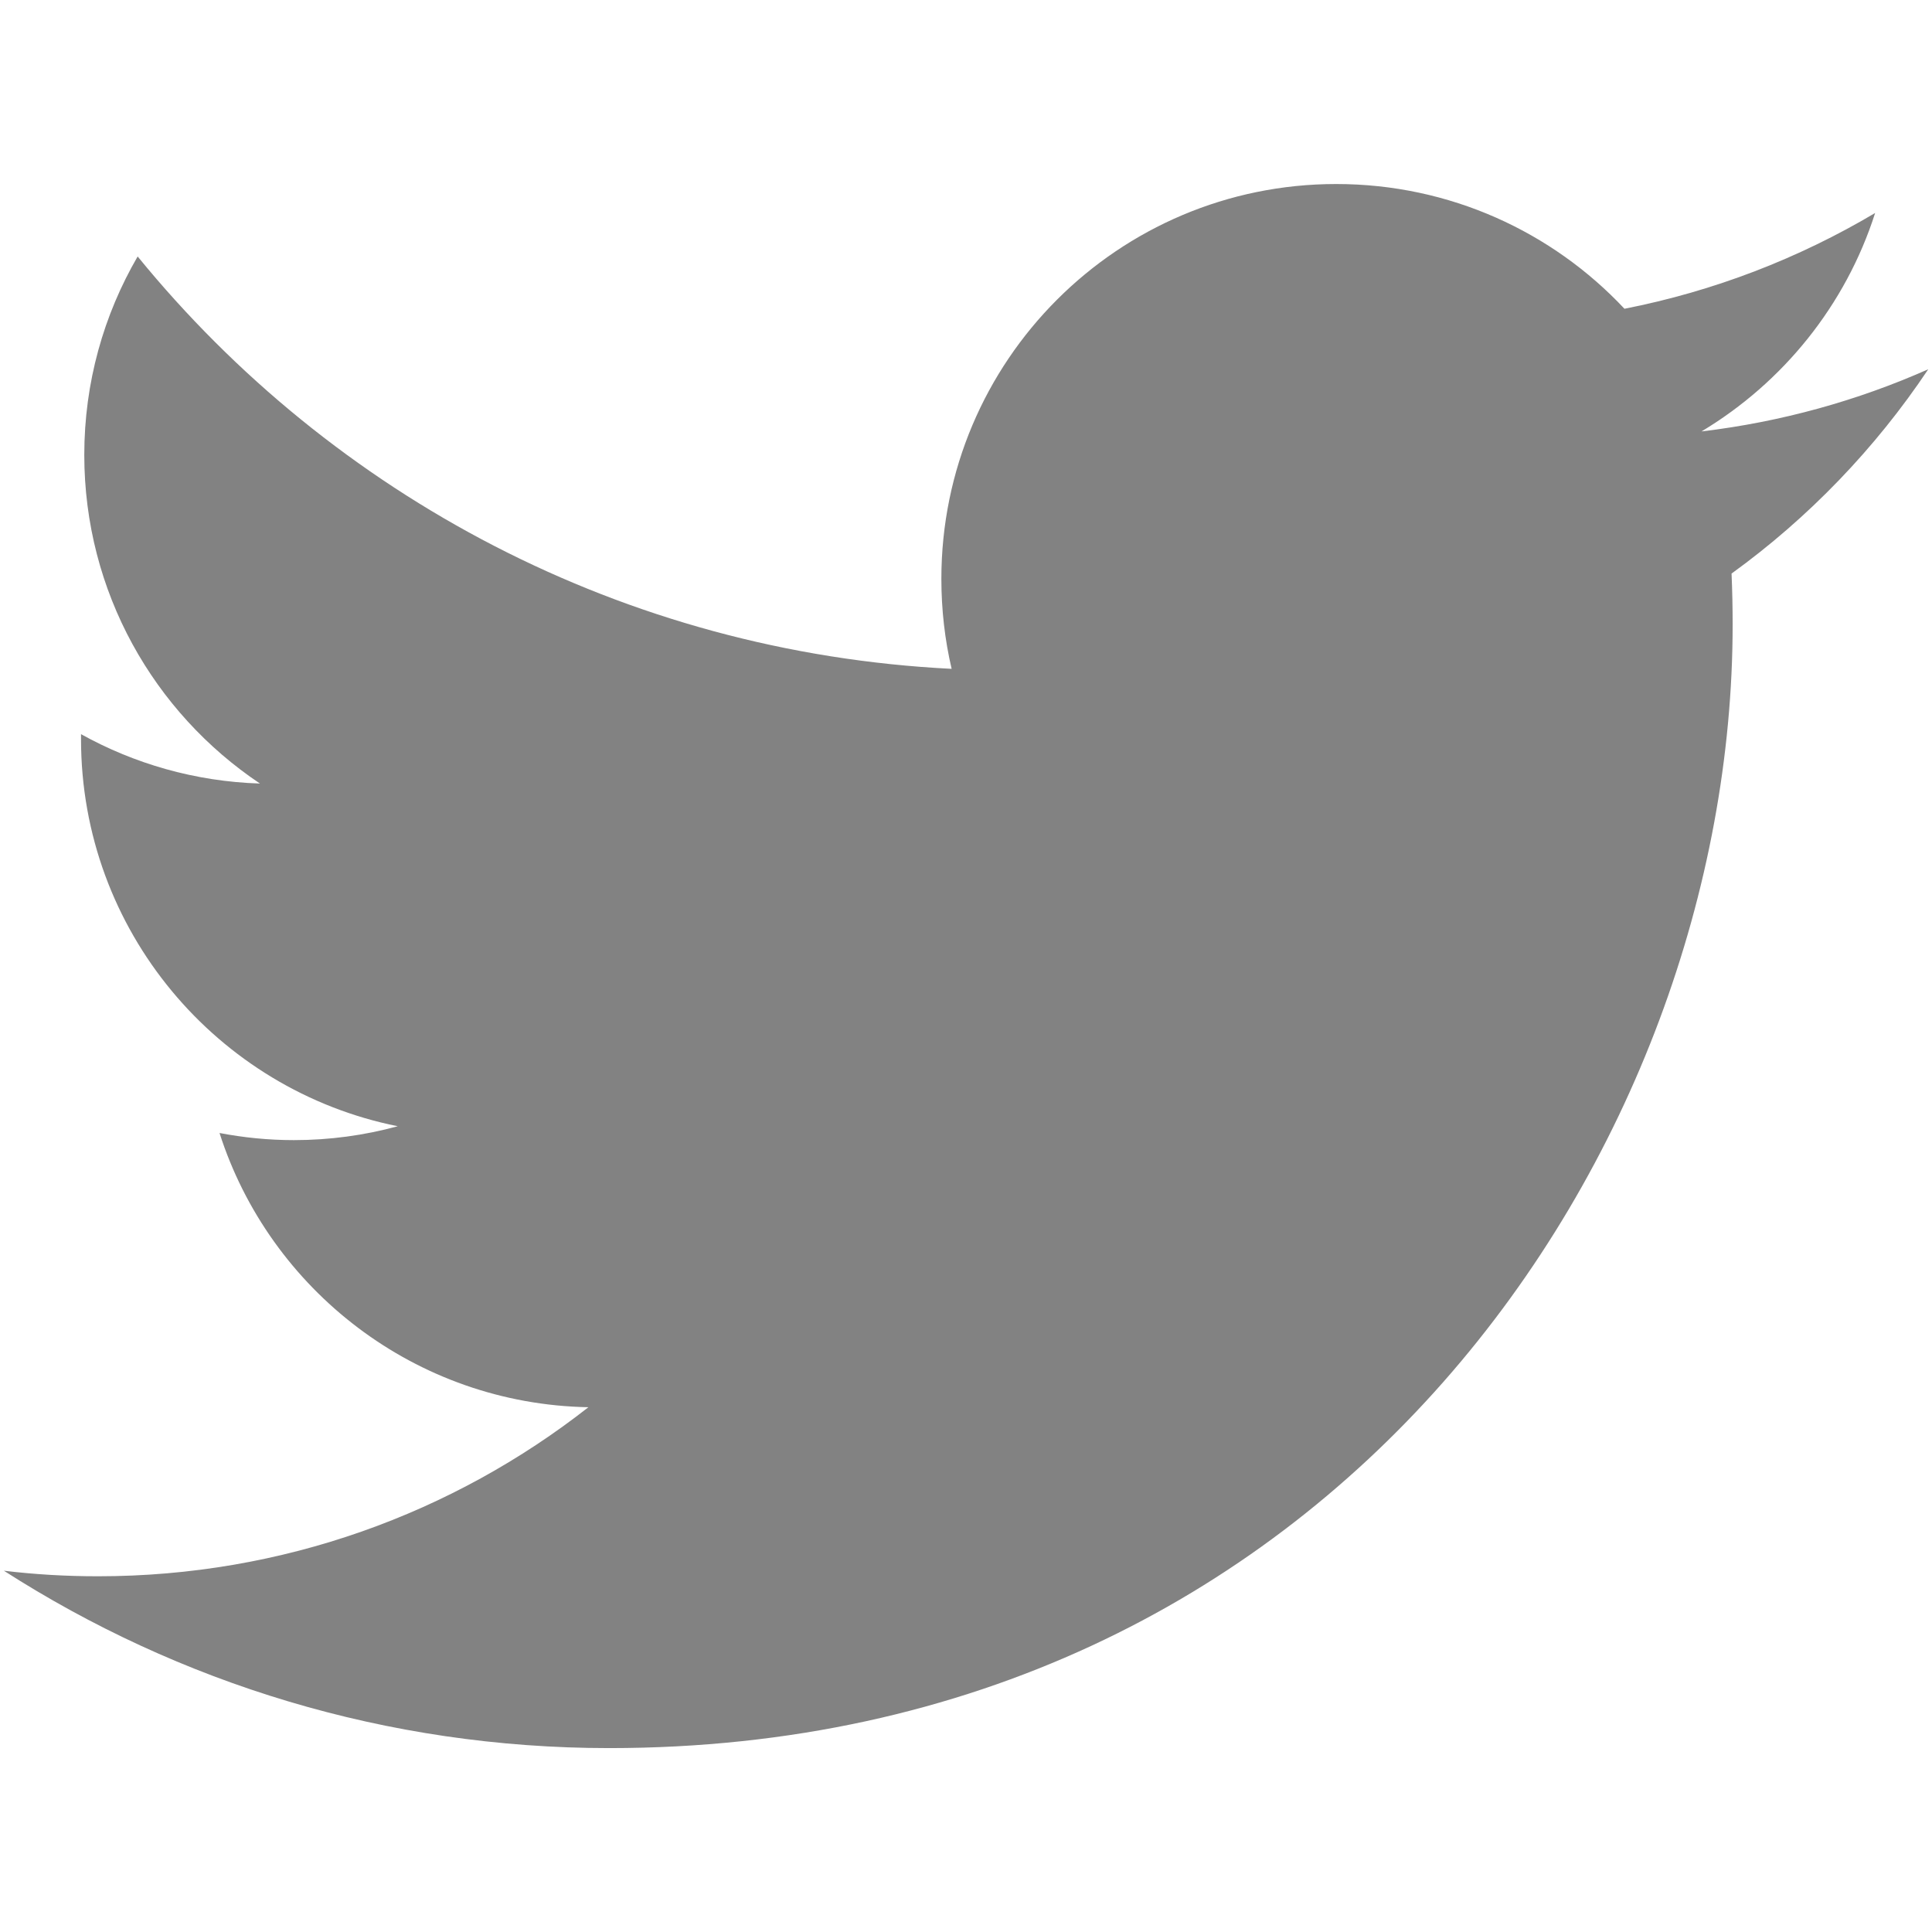
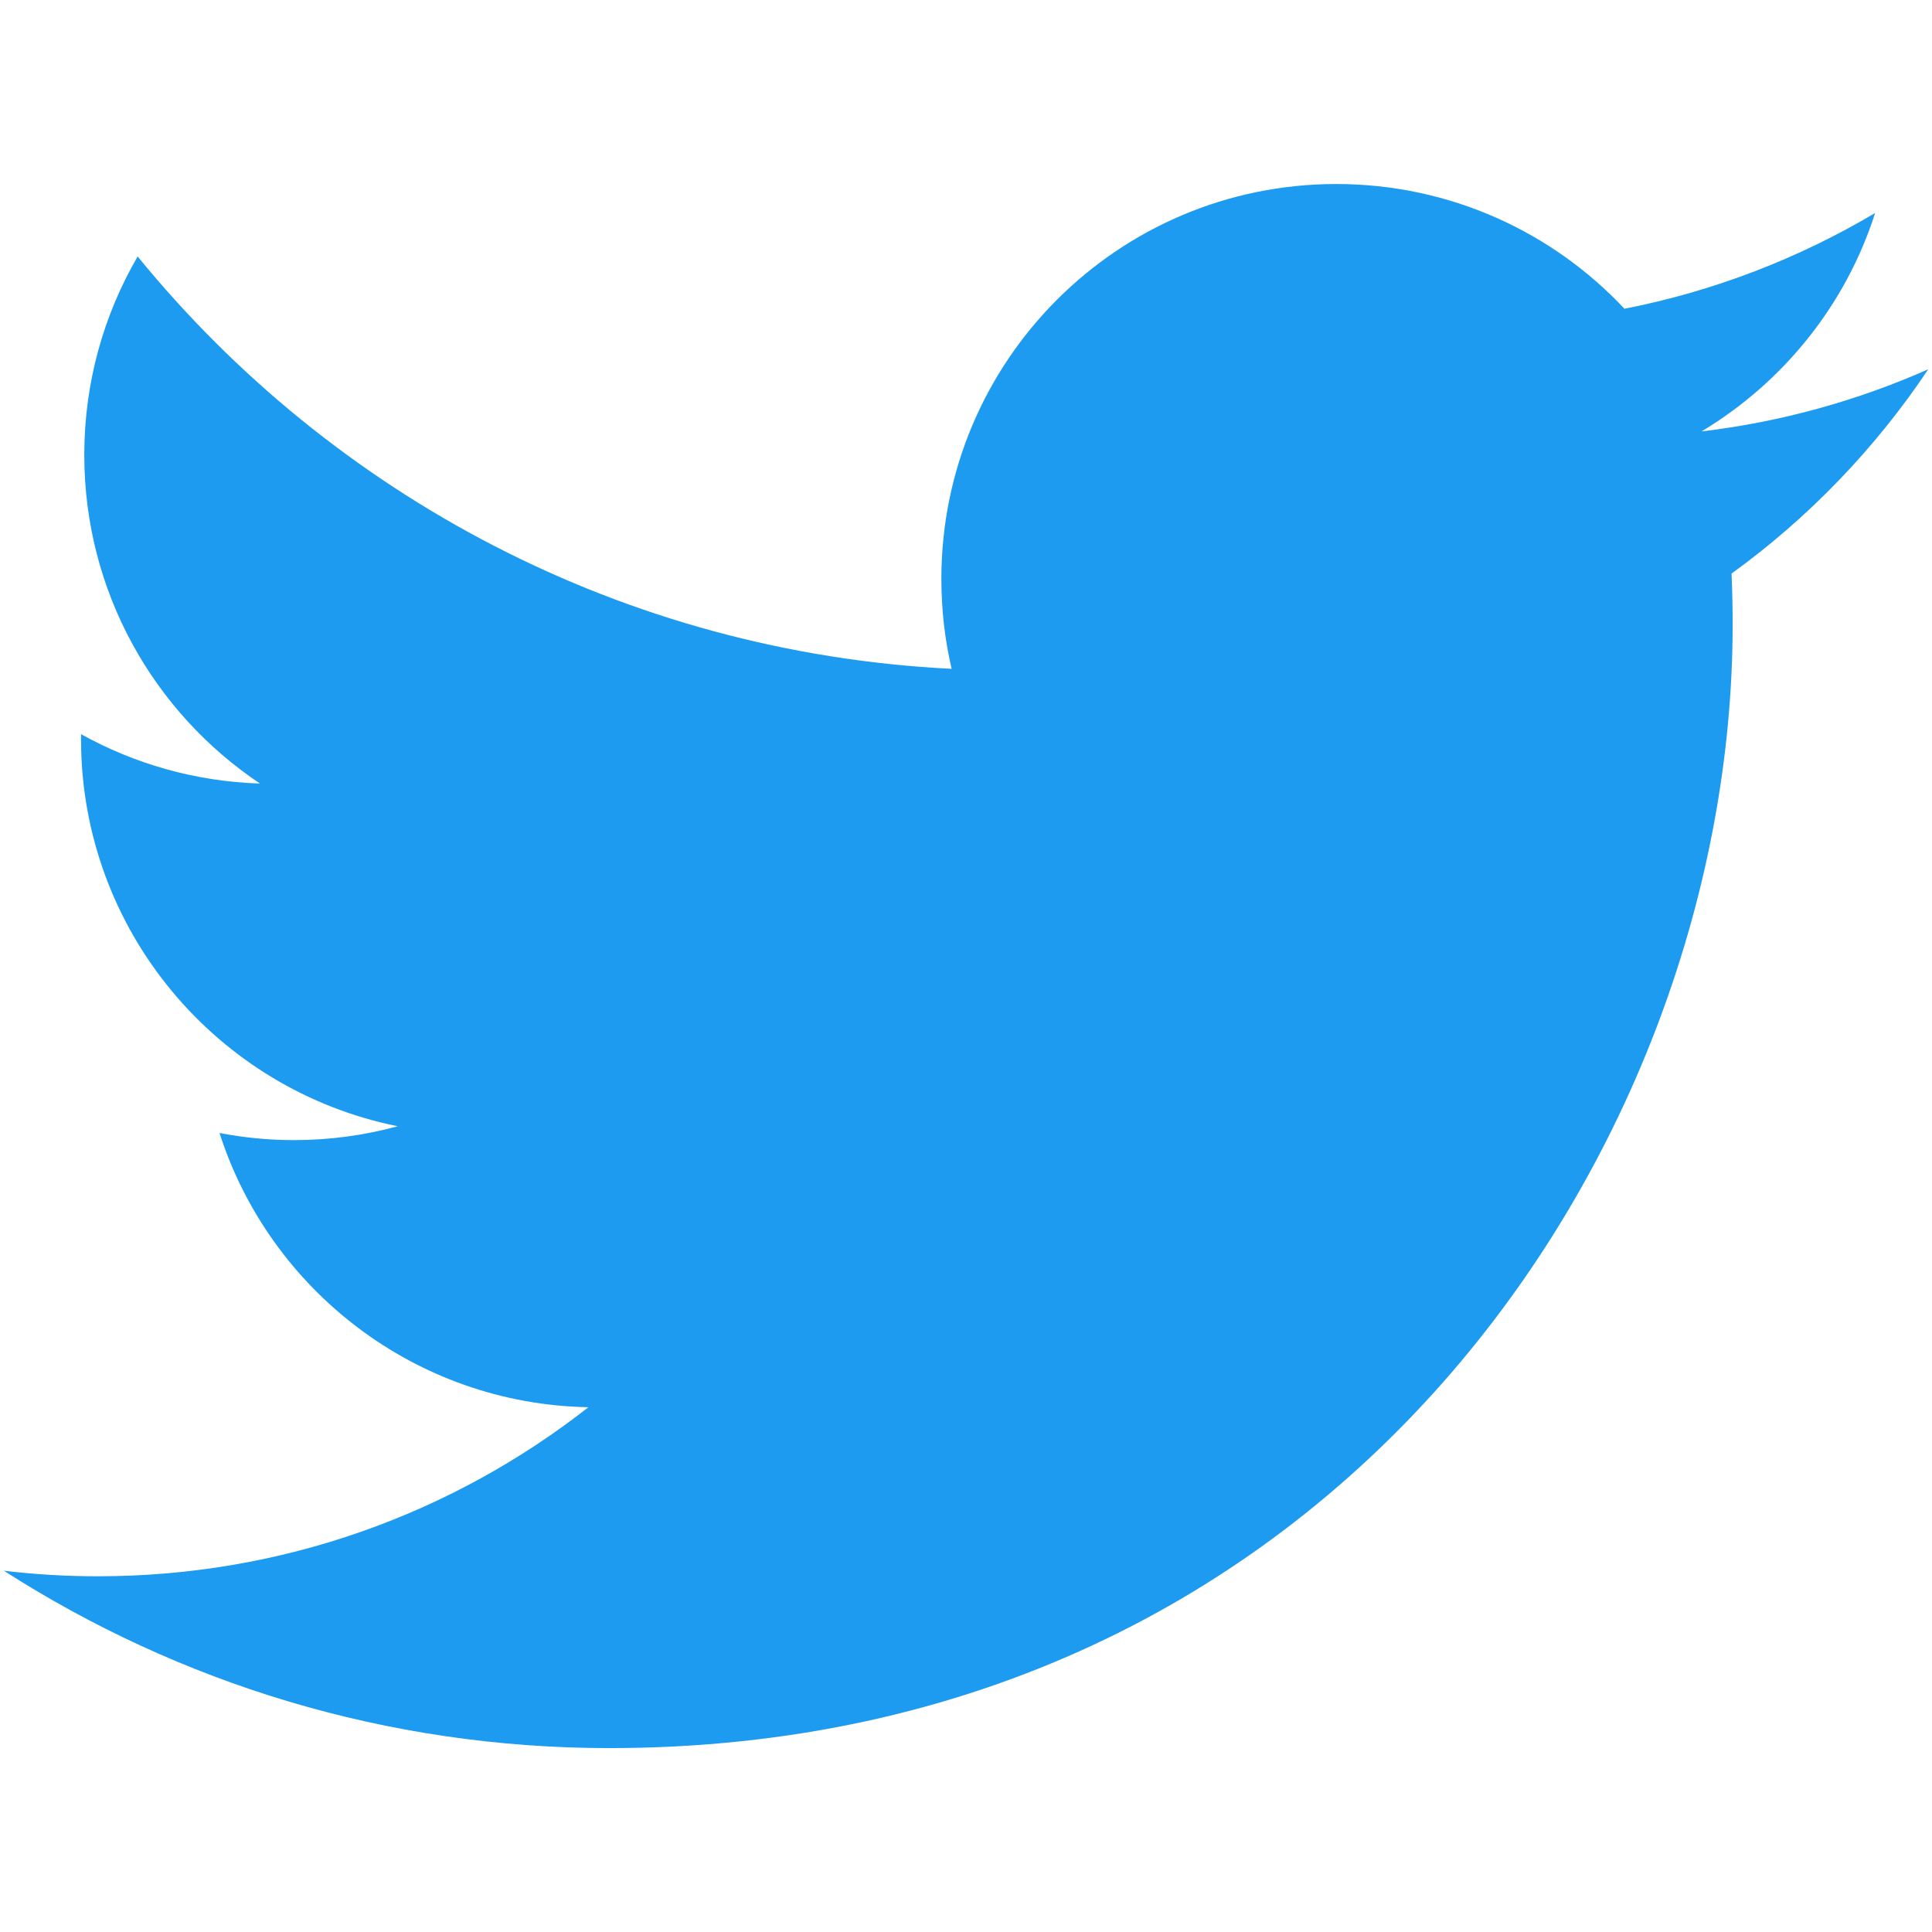
- <svg viewBox="0 0 16 16" width="16px" height="16px">
-   <path fill="#828282" d="M15.969,3.058c-0.586,0.26-1.217,0.436-1.878,0.515c0.675-0.405,1.194-1.045,1.438-1.809c-0.632,0.375-1.332,0.647-2.076,0.793c-0.596-0.636-1.446-1.033-2.387-1.033c-1.806,0-3.27,1.464-3.27,3.27 c0,0.256,0.029,0.506,0.085,0.745C5.163,5.404,2.753,4.102,1.14,2.124C0.859,2.607,0.698,3.168,0.698,3.767 c0,1.134,0.577,2.135,1.455,2.722C1.616,6.472,1.112,6.325,0.671,6.08c0,0.014,0,0.027,0,0.041c0,1.584,1.127,2.906,2.623,3.206 C3.02,9.402,2.731,9.442,2.433,9.442c-0.211,0-0.416-0.021-0.615-0.059c0.416,1.299,1.624,2.245,3.055,2.271 c-1.119,0.877-2.529,1.4-4.061,1.4c-0.264,0-0.524-0.015-0.78-0.046c1.447,0.928,3.166,1.469,5.013,1.469 c6.015,0,9.304-4.983,9.304-9.304c0-0.142-0.003-0.283-0.009-0.423C14.976,4.29,15.531,3.714,15.969,3.058z" />
+ <svg xmlns="http://www.w3.org/2000/svg" viewBox="0 0 16 16" width="16px" height="16px" version="1.1" id="svg79">
+   <defs id="defs83" />
+   <path fill="#828282" d="M15.969,3.058c-0.586,0.26-1.217,0.436-1.878,0.515c0.675-0.405,1.194-1.045,1.438-1.809c-0.632,0.375-1.332,0.647-2.076,0.793c-0.596-0.636-1.446-1.033-2.387-1.033c-1.806,0-3.27,1.464-3.27,3.27 c0,0.256,0.029,0.506,0.085,0.745C5.163,5.404,2.753,4.102,1.14,2.124C0.859,2.607,0.698,3.168,0.698,3.767 c0,1.134,0.577,2.135,1.455,2.722C1.616,6.472,1.112,6.325,0.671,6.08c0,0.014,0,0.027,0,0.041c0,1.584,1.127,2.906,2.623,3.206 C3.02,9.402,2.731,9.442,2.433,9.442c-0.211,0-0.416-0.021-0.615-0.059c0.416,1.299,1.624,2.245,3.055,2.271 c-1.119,0.877-2.529,1.4-4.061,1.4c-0.264,0-0.524-0.015-0.78-0.046c1.447,0.928,3.166,1.469,5.013,1.469 c6.015,0,9.304-4.983,9.304-9.304c0-0.142-0.003-0.283-0.009-0.423C14.976,4.29,15.531,3.714,15.969,3.058z" id="path77" style="fill:#1d9bf0;fill-opacity:1" />
</svg>
